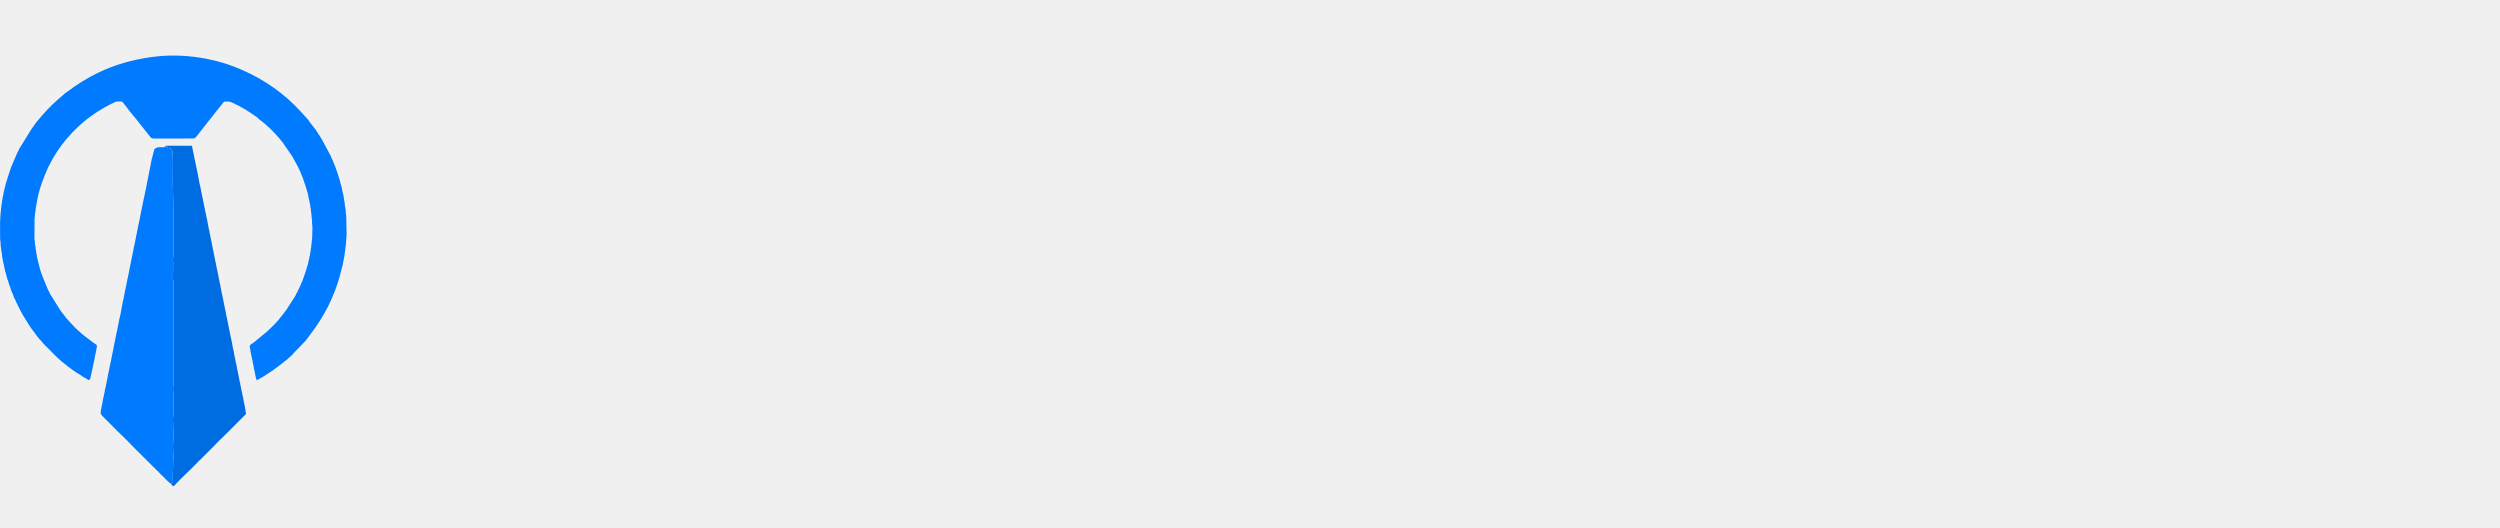
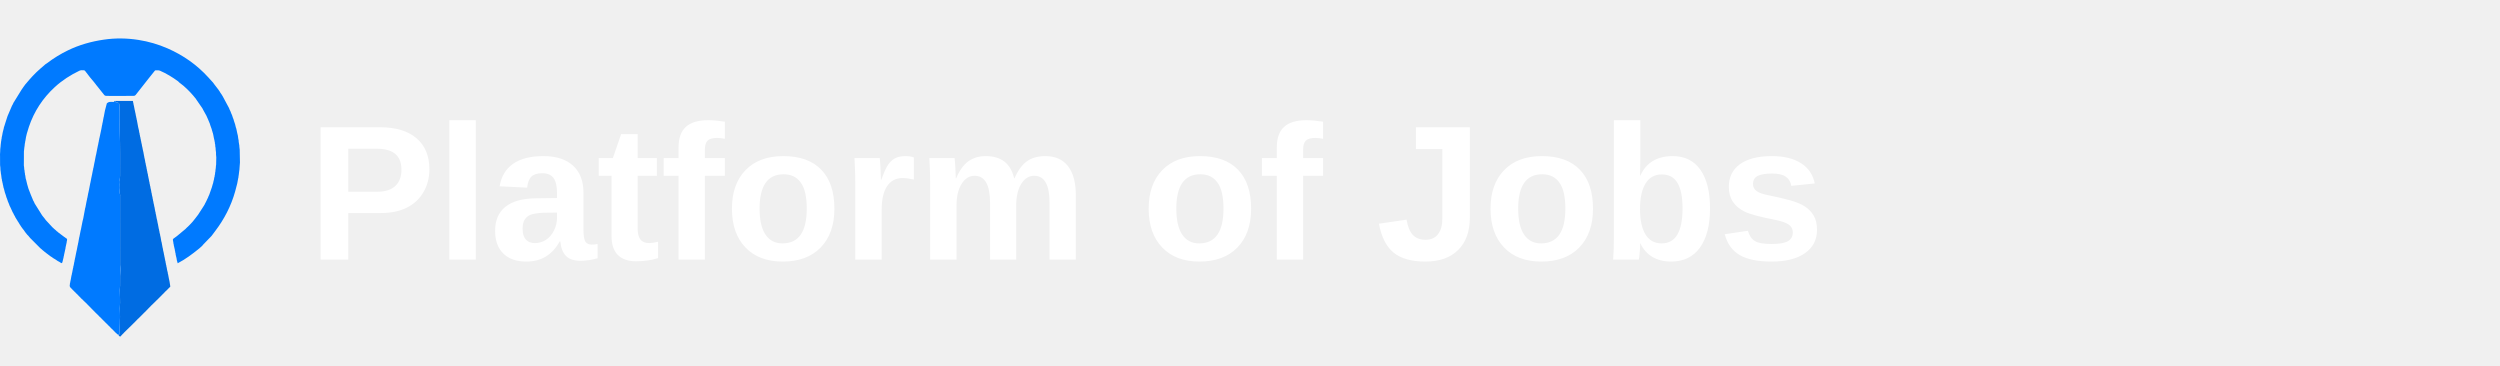
- <svg xmlns="http://www.w3.org/2000/svg" width="180" height="38" viewBox="0 0 180 38" fill="none">
-   <path d="M35.16 30V8.91H39.24V30H35.16ZM52.898 30V21.69C52.898 20.83 52.628 20.13 52.088 19.59C51.548 19.05 50.848 18.78 49.988 18.78C49.428 18.78 48.928 18.9 48.488 19.14C48.048 19.38 47.698 19.72 47.438 20.16C47.198 20.6 47.078 21.11 47.078 21.69L45.548 20.91C45.548 19.77 45.788 18.78 46.268 17.94C46.768 17.08 47.448 16.41 48.308 15.93C49.188 15.45 50.178 15.21 51.278 15.21C52.338 15.21 53.288 15.48 54.128 16.02C54.968 16.54 55.628 17.23 56.108 18.09C56.588 18.93 56.828 19.84 56.828 20.82V30H52.898ZM43.148 30V15.51H47.078V30H43.148ZM64.974 30.33C64.154 30.33 63.344 30.22 62.544 30C61.764 29.78 61.044 29.48 60.384 29.1C59.724 28.7 59.154 28.22 58.674 27.66L61.014 25.29C61.514 25.85 62.094 26.27 62.754 26.55C63.414 26.83 64.144 26.97 64.944 26.97C65.584 26.97 66.064 26.88 66.384 26.7C66.724 26.52 66.894 26.25 66.894 25.89C66.894 25.49 66.714 25.18 66.354 24.96C66.014 24.74 65.564 24.56 65.004 24.42C64.444 24.26 63.854 24.09 63.234 23.91C62.634 23.71 62.054 23.46 61.494 23.16C60.934 22.84 60.474 22.41 60.114 21.87C59.774 21.31 59.604 20.59 59.604 19.71C59.604 18.79 59.824 17.99 60.264 17.31C60.724 16.63 61.374 16.1 62.214 15.72C63.054 15.34 64.044 15.15 65.184 15.15C66.384 15.15 67.464 15.36 68.424 15.78C69.404 16.2 70.214 16.83 70.854 17.67L68.484 20.04C68.044 19.5 67.544 19.11 66.984 18.87C66.444 18.63 65.854 18.51 65.214 18.51C64.634 18.51 64.184 18.6 63.864 18.78C63.564 18.96 63.414 19.21 63.414 19.53C63.414 19.89 63.584 20.17 63.924 20.37C64.284 20.57 64.744 20.75 65.304 20.91C65.864 21.05 66.444 21.22 67.044 21.42C67.664 21.6 68.244 21.86 68.784 22.2C69.344 22.54 69.794 22.99 70.134 23.55C70.494 24.11 70.674 24.83 70.674 25.71C70.674 27.13 70.164 28.26 69.144 29.1C68.124 29.92 66.734 30.33 64.974 30.33ZM73.324 30V15.51H77.284V30H73.324ZM75.304 13.17C74.664 13.17 74.134 12.96 73.714 12.54C73.294 12.1 73.084 11.56 73.084 10.92C73.084 10.3 73.294 9.77 73.714 9.33C74.134 8.89 74.664 8.67 75.304 8.67C75.964 8.67 76.494 8.89 76.894 9.33C77.314 9.77 77.524 10.3 77.524 10.92C77.524 11.56 77.314 12.1 76.894 12.54C76.494 12.96 75.964 13.17 75.304 13.17ZM86.885 30.3C85.545 30.3 84.345 29.97 83.285 29.31C82.225 28.65 81.385 27.75 80.765 26.61C80.165 25.47 79.865 24.19 79.865 22.77C79.865 21.33 80.165 20.04 80.765 18.9C81.385 17.76 82.215 16.86 83.255 16.2C84.315 15.54 85.525 15.21 86.885 15.21C87.925 15.21 88.855 15.42 89.675 15.84C90.515 16.26 91.185 16.85 91.685 17.61C92.205 18.35 92.485 19.19 92.525 20.13V25.29C92.485 26.23 92.215 27.08 91.715 27.84C91.215 28.6 90.545 29.2 89.705 29.64C88.865 30.08 87.925 30.3 86.885 30.3ZM87.545 26.67C88.285 26.67 88.925 26.51 89.465 26.19C90.025 25.85 90.455 25.39 90.755 24.81C91.075 24.21 91.235 23.52 91.235 22.74C91.235 21.98 91.075 21.31 90.755 20.73C90.455 20.13 90.025 19.67 89.465 19.35C88.925 19.01 88.295 18.84 87.575 18.84C86.835 18.84 86.185 19.01 85.625 19.35C85.085 19.69 84.655 20.15 84.335 20.73C84.035 21.31 83.885 21.98 83.885 22.74C83.885 23.52 84.035 24.21 84.335 24.81C84.655 25.39 85.095 25.85 85.655 26.19C86.215 26.51 86.845 26.67 87.545 26.67ZM94.925 30H91.025V26.1L91.655 22.56L90.995 19.08V8.31H94.925V30ZM105.332 30.3C103.812 30.3 102.462 29.98 101.282 29.34C100.102 28.68 99.162 27.78 98.462 26.64C97.782 25.5 97.442 24.2 97.442 22.74C97.442 21.3 97.772 20.02 98.432 18.9C99.112 17.76 100.032 16.86 101.192 16.2C102.352 15.52 103.642 15.18 105.062 15.18C106.462 15.18 107.692 15.5 108.752 16.14C109.832 16.76 110.672 17.62 111.272 18.72C111.892 19.8 112.202 21.03 112.202 22.41C112.202 22.67 112.182 22.94 112.142 23.22C112.122 23.48 112.072 23.78 111.992 24.12L99.812 24.15V21.21L110.162 21.18L108.572 22.41C108.532 21.55 108.372 20.83 108.092 20.25C107.832 19.67 107.442 19.23 106.922 18.93C106.422 18.61 105.802 18.45 105.062 18.45C104.282 18.45 103.602 18.63 103.022 18.99C102.442 19.33 101.992 19.82 101.672 20.46C101.372 21.08 101.222 21.82 101.222 22.68C101.222 23.56 101.382 24.33 101.702 24.99C102.042 25.63 102.522 26.13 103.142 26.49C103.762 26.83 104.482 27 105.302 27C106.042 27 106.712 26.88 107.312 26.64C107.912 26.38 108.432 26 108.872 25.5L111.182 27.81C110.482 28.63 109.622 29.25 108.602 29.67C107.602 30.09 106.512 30.3 105.332 30.3ZM114.633 30V15.51H118.563V30H114.633ZM118.563 21.99L117.033 20.97C117.213 19.19 117.733 17.79 118.593 16.77C119.453 15.73 120.693 15.21 122.313 15.21C123.013 15.21 123.643 15.33 124.203 15.57C124.763 15.79 125.273 16.16 125.733 16.68L123.273 19.5C123.053 19.26 122.783 19.08 122.463 18.96C122.163 18.84 121.813 18.78 121.413 18.78C120.573 18.78 119.883 19.05 119.343 19.59C118.823 20.11 118.563 20.91 118.563 21.99ZM125.84 36.24C125.02 36.24 124.31 36.1 123.71 35.82C123.11 35.54 122.58 35.14 122.12 34.62L123.5 33.24C123.8 33.6 124.14 33.86 124.52 34.02C124.88 34.18 125.29 34.26 125.75 34.26C126.43 34.26 127.01 34.06 127.49 33.66C127.97 33.26 128.21 32.63 128.21 31.77V15.9H130.31V31.74C130.31 32.72 130.1 33.54 129.68 34.2C129.28 34.88 128.74 35.39 128.06 35.73C127.38 36.07 126.64 36.24 125.84 36.24ZM129.26 12.84C128.86 12.84 128.52 12.7 128.24 12.42C127.96 12.12 127.82 11.77 127.82 11.37C127.82 10.95 127.96 10.6 128.24 10.32C128.52 10.04 128.86 9.9 129.26 9.9C129.7 9.9 130.05 10.04 130.31 10.32C130.59 10.6 130.73 10.95 130.73 11.37C130.73 11.77 130.59 12.12 130.31 12.42C130.05 12.7 129.7 12.84 129.26 12.84ZM140.954 30.3C139.594 30.3 138.354 29.97 137.234 29.31C136.134 28.65 135.254 27.76 134.594 26.64C133.954 25.52 133.634 24.27 133.634 22.89C133.634 21.53 133.954 20.3 134.594 19.2C135.254 18.1 136.134 17.23 137.234 16.59C138.354 15.93 139.594 15.6 140.954 15.6C142.334 15.6 143.574 15.92 144.674 16.56C145.774 17.2 146.644 18.08 147.284 19.2C147.944 20.3 148.274 21.53 148.274 22.89C148.274 24.29 147.944 25.55 147.284 26.67C146.644 27.77 145.774 28.65 144.674 29.31C143.574 29.97 142.334 30.3 140.954 30.3ZM140.954 28.26C141.954 28.26 142.834 28.03 143.594 27.57C144.374 27.11 144.984 26.47 145.424 25.65C145.884 24.83 146.114 23.91 146.114 22.89C146.114 21.87 145.884 20.97 145.424 20.19C144.984 19.39 144.374 18.76 143.594 18.3C142.834 17.84 141.954 17.61 140.954 17.61C139.974 17.61 139.094 17.84 138.314 18.3C137.534 18.76 136.924 19.39 136.484 20.19C136.044 20.97 135.824 21.87 135.824 22.89C135.824 23.93 136.044 24.86 136.484 25.68C136.924 26.48 137.534 27.11 138.314 27.57C139.094 28.03 139.974 28.26 140.954 28.26ZM158.904 30.3C157.824 30.3 156.854 30.08 155.994 29.64C155.134 29.2 154.424 28.6 153.864 27.84C153.324 27.06 152.994 26.16 152.874 25.14V20.73C152.994 19.69 153.334 18.79 153.894 18.03C154.454 17.25 155.164 16.65 156.024 16.23C156.904 15.81 157.864 15.6 158.904 15.6C160.204 15.6 161.374 15.93 162.414 16.59C163.454 17.23 164.274 18.11 164.874 19.23C165.494 20.33 165.804 21.58 165.804 22.98C165.804 24.36 165.504 25.6 164.904 26.7C164.304 27.8 163.474 28.68 162.414 29.34C161.374 29.98 160.204 30.3 158.904 30.3ZM151.614 30V8.76H153.714V19.35L153.294 22.74L153.714 26.22V30H151.614ZM158.544 28.29C159.544 28.29 160.424 28.07 161.184 27.63C161.944 27.17 162.534 26.54 162.954 25.74C163.394 24.92 163.614 23.99 163.614 22.95C163.614 21.89 163.394 20.96 162.954 20.16C162.534 19.36 161.944 18.73 161.184 18.27C160.424 17.81 159.554 17.58 158.574 17.58C157.594 17.58 156.724 17.81 155.964 18.27C155.224 18.73 154.644 19.36 154.224 20.16C153.804 20.96 153.594 21.89 153.594 22.95C153.594 23.99 153.804 24.92 154.224 25.74C154.644 26.54 155.224 27.17 155.964 27.63C156.704 28.07 157.564 28.29 158.544 28.29ZM173.483 30.3C172.723 30.3 171.993 30.2 171.293 30C170.593 29.78 169.953 29.48 169.373 29.1C168.813 28.72 168.323 28.27 167.903 27.75L169.253 26.37C169.813 27.05 170.443 27.56 171.143 27.9C171.863 28.22 172.663 28.38 173.543 28.38C174.483 28.38 175.213 28.2 175.733 27.84C176.273 27.48 176.543 26.98 176.543 26.34C176.543 25.74 176.353 25.27 175.973 24.93C175.593 24.59 175.103 24.32 174.503 24.12C173.923 23.92 173.303 23.73 172.643 23.55C171.983 23.35 171.353 23.11 170.753 22.83C170.153 22.53 169.663 22.12 169.283 21.6C168.923 21.08 168.743 20.4 168.743 19.56C168.743 18.76 168.933 18.07 169.313 17.49C169.713 16.89 170.273 16.43 170.993 16.11C171.733 15.77 172.603 15.6 173.603 15.6C174.663 15.6 175.623 15.79 176.483 16.17C177.343 16.55 178.033 17.11 178.553 17.85L177.203 19.2C176.783 18.66 176.253 18.25 175.613 17.97C174.993 17.67 174.293 17.52 173.513 17.52C172.613 17.52 171.923 17.7 171.443 18.06C170.983 18.4 170.753 18.85 170.753 19.41C170.753 19.95 170.943 20.38 171.323 20.7C171.703 21 172.183 21.25 172.763 21.45C173.363 21.63 173.993 21.82 174.653 22.02C175.313 22.2 175.943 22.45 176.543 22.77C177.143 23.07 177.623 23.49 177.983 24.03C178.363 24.55 178.553 25.26 178.553 26.16C178.553 27.42 178.093 28.43 177.173 29.19C176.273 29.93 175.043 30.3 173.483 30.3Z" fill="#F0F0F0" />
+ <svg xmlns="http://www.w3.org/2000/svg" width="260" height="38" viewBox="0 0 260 38" fill="none">
  <path d="M10.031 8.871C9.993 8.818 9.955 8.765 9.907 8.696C9.892 8.672 9.885 8.668 9.875 8.67C9.857 8.642 9.838 8.615 9.805 8.57C9.638 8.371 9.487 8.19 9.335 8.01C9.335 8.01 9.323 8.01 9.327 7.997C9.175 7.786 9.022 7.588 8.864 7.394C8.833 7.356 8.784 7.311 8.741 7.31C8.579 7.305 8.415 7.281 8.256 7.357C7.323 7.804 6.462 8.357 5.698 9.059C4.45 10.206 3.548 11.579 3.007 13.187C2.848 13.661 2.704 14.14 2.641 14.639C2.636 14.657 2.631 14.674 2.621 14.716C2.612 14.772 2.609 14.805 2.607 14.838C2.6 14.867 2.593 14.896 2.579 14.954C2.567 15.052 2.562 15.123 2.557 15.194C2.553 15.211 2.55 15.229 2.54 15.273C2.519 15.449 2.504 15.599 2.488 15.748C2.486 16.225 2.483 16.702 2.481 17.21C2.491 17.298 2.5 17.355 2.51 17.411C2.513 17.467 2.516 17.523 2.522 17.606C2.533 17.665 2.542 17.696 2.551 17.728C2.555 17.784 2.559 17.84 2.566 17.921C2.576 17.966 2.583 17.985 2.59 18.005C2.592 18.048 2.595 18.091 2.6 18.159C2.611 18.204 2.619 18.224 2.627 18.244C2.64 18.339 2.654 18.435 2.671 18.558C2.687 18.616 2.698 18.647 2.71 18.678C2.79 18.989 2.849 19.308 2.955 19.61C3.1 20.025 3.28 20.428 3.455 20.86C3.487 20.919 3.509 20.955 3.532 20.991C3.549 21.034 3.566 21.076 3.591 21.136C3.601 21.164 3.608 21.169 3.618 21.17C3.618 21.17 3.617 21.173 3.619 21.186C3.646 21.234 3.669 21.268 3.693 21.302C3.92 21.665 4.147 22.027 4.383 22.404C4.393 22.419 4.4 22.427 4.4 22.427L4.411 22.426C4.411 22.426 4.412 22.436 4.42 22.45C4.499 22.552 4.571 22.641 4.643 22.729C4.676 22.775 4.71 22.822 4.757 22.887C4.994 23.146 5.213 23.392 5.442 23.627C5.564 23.753 5.705 23.862 5.838 23.978C5.847 23.991 5.857 24.003 5.882 24.03C5.929 24.066 5.961 24.087 5.993 24.107C6.002 24.118 6.01 24.128 6.035 24.153C6.243 24.313 6.436 24.457 6.629 24.602C6.694 24.648 6.758 24.695 6.841 24.755C6.888 24.786 6.916 24.803 6.944 24.82C7.019 24.916 6.955 25.012 6.94 25.131C6.933 25.175 6.932 25.196 6.931 25.217C6.897 25.378 6.862 25.539 6.821 25.724C6.815 25.77 6.814 25.79 6.814 25.811C6.765 26.038 6.716 26.264 6.66 26.515C6.652 26.561 6.649 26.582 6.647 26.603C6.641 26.621 6.636 26.638 6.624 26.677C6.616 26.72 6.614 26.741 6.612 26.762C6.59 26.856 6.568 26.951 6.538 27.073C6.514 27.168 6.507 27.238 6.481 27.3C6.468 27.331 6.421 27.348 6.389 27.372C6.32 27.327 6.25 27.283 6.159 27.226C6.092 27.19 6.045 27.167 5.999 27.143C5.935 27.099 5.87 27.054 5.786 26.996C5.685 26.934 5.602 26.886 5.52 26.838C5.489 26.813 5.458 26.789 5.409 26.751C5.355 26.717 5.319 26.697 5.283 26.677C5.199 26.615 5.116 26.552 5.013 26.474C4.918 26.402 4.841 26.345 4.765 26.288C4.751 26.274 4.736 26.259 4.706 26.231C4.663 26.201 4.635 26.183 4.608 26.166C4.583 26.143 4.558 26.119 4.521 26.085C4.503 26.065 4.496 26.063 4.487 26.067C4.487 26.067 4.479 26.054 4.474 26.047C4.469 26.041 4.459 26.042 4.459 26.042C4.391 25.982 4.323 25.922 4.243 25.849C4.231 25.838 4.217 25.837 4.217 25.837C3.869 25.488 3.521 25.139 3.164 24.779C3.156 24.769 3.146 24.768 3.146 24.768C3.088 24.697 3.03 24.625 2.957 24.534C2.906 24.481 2.871 24.447 2.835 24.412C2.835 24.412 2.83 24.424 2.83 24.406C2.779 24.33 2.727 24.273 2.675 24.216C2.675 24.216 2.671 24.225 2.671 24.209C2.644 24.162 2.617 24.131 2.59 24.1C2.558 24.053 2.526 24.005 2.481 23.939C2.43 23.875 2.392 23.83 2.353 23.785C2.353 23.785 2.351 23.79 2.351 23.775C2.302 23.699 2.253 23.639 2.205 23.579C2.205 23.579 2.197 23.577 2.199 23.565C2.156 23.491 2.112 23.429 2.068 23.367C2.013 23.275 1.957 23.182 1.889 23.07C1.862 23.034 1.848 23.017 1.834 22.999C1.834 22.999 1.834 22.998 1.832 22.984C1.751 22.848 1.673 22.725 1.596 22.602C1.588 22.58 1.579 22.559 1.561 22.517C1.515 22.436 1.479 22.375 1.442 22.314C1.436 22.295 1.43 22.276 1.417 22.243C1.411 22.228 1.397 22.22 1.397 22.22C1.392 22.206 1.388 22.192 1.373 22.159C1.348 22.12 1.335 22.101 1.321 22.082C1.246 21.919 1.171 21.757 1.087 21.57C1.054 21.501 1.03 21.456 1.006 21.412C0.985 21.352 0.964 21.293 0.933 21.209C0.885 21.098 0.848 21.01 0.81 20.923C0.81 20.923 0.811 20.909 0.807 20.891C0.79 20.844 0.776 20.815 0.762 20.786C0.762 20.778 0.761 20.77 0.756 20.738C0.726 20.657 0.702 20.6 0.677 20.543C0.638 20.42 0.6 20.296 0.556 20.149C0.541 20.106 0.531 20.087 0.521 20.068C0.489 19.944 0.458 19.819 0.419 19.668C0.397 19.599 0.382 19.555 0.367 19.512C0.35 19.426 0.333 19.339 0.312 19.231C0.302 19.193 0.295 19.177 0.288 19.162C0.285 19.13 0.282 19.098 0.275 19.041C0.262 18.997 0.254 18.978 0.245 18.958C0.243 18.94 0.242 18.922 0.238 18.88C0.225 18.838 0.217 18.818 0.208 18.799C0.204 18.756 0.2 18.712 0.193 18.645C0.181 18.601 0.173 18.582 0.166 18.562C0.154 18.466 0.143 18.371 0.129 18.244C0.119 18.184 0.111 18.154 0.108 18.115C0.105 18.085 0.097 18.066 0.092 18.03C0.088 17.972 0.081 17.93 0.077 17.873C0.07 17.802 0.059 17.746 0.049 17.69C0.045 17.608 0.041 17.526 0.036 17.413C0.026 17.314 0.017 17.244 0.008 17.175C0.007 16.884 0.006 16.592 0.005 16.266C0.004 16.176 0.002 16.12 0 16.064C0.005 15.97 0.01 15.876 0.02 15.752C0.025 15.651 0.026 15.581 0.027 15.51C0.036 15.429 0.045 15.348 0.059 15.239C0.065 15.168 0.065 15.124 0.072 15.065C0.083 14.991 0.086 14.934 0.096 14.867C0.101 14.839 0.1 14.818 0.106 14.784C0.116 14.74 0.118 14.709 0.119 14.678C0.124 14.659 0.128 14.641 0.136 14.606C0.139 14.59 0.142 14.579 0.142 14.579L0.132 14.575C0.145 14.515 0.157 14.456 0.174 14.37C0.179 14.323 0.179 14.302 0.178 14.282C0.193 14.215 0.208 14.149 0.231 14.052C0.251 13.953 0.261 13.883 0.272 13.812C0.272 13.812 0.274 13.802 0.28 13.791C0.291 13.75 0.296 13.719 0.301 13.688C0.323 13.605 0.345 13.523 0.373 13.418C0.382 13.373 0.384 13.352 0.394 13.319C0.405 13.279 0.409 13.251 0.413 13.224C0.425 13.19 0.437 13.156 0.458 13.097C0.495 12.978 0.523 12.884 0.553 12.79C0.631 12.548 0.71 12.306 0.789 12.063C0.807 12.02 0.826 11.977 0.855 11.911C0.992 11.591 1.119 11.294 1.246 10.997C1.271 10.952 1.296 10.908 1.333 10.843C1.365 10.775 1.384 10.728 1.403 10.681C1.403 10.681 1.402 10.677 1.413 10.672C1.693 10.225 1.957 9.78 2.233 9.343C2.365 9.133 2.52 8.938 2.665 8.736C2.665 8.736 2.666 8.736 2.678 8.729C3.146 8.162 3.63 7.627 4.179 7.154C4.362 6.995 4.545 6.837 4.728 6.679C4.728 6.679 4.726 6.677 4.74 6.675C4.802 6.638 4.85 6.603 4.898 6.567C5.571 6.055 6.29 5.615 7.051 5.244C8.241 4.663 9.498 4.312 10.806 4.122C12.01 3.946 13.213 3.964 14.411 4.153C15.457 4.318 16.468 4.612 17.44 5.038C19.056 5.747 20.472 6.737 21.662 8.045C21.825 8.225 21.989 8.405 22.153 8.585C22.197 8.646 22.241 8.706 22.299 8.786C22.459 8.994 22.604 9.183 22.75 9.371C22.75 9.371 22.751 9.37 22.753 9.383C22.791 9.445 22.828 9.494 22.864 9.543C22.872 9.561 22.881 9.58 22.901 9.617C22.963 9.706 23.014 9.778 23.064 9.85C23.064 9.85 23.066 9.845 23.066 9.86C23.098 9.921 23.13 9.968 23.162 10.015C23.186 10.06 23.209 10.106 23.246 10.173C23.445 10.541 23.63 10.887 23.816 11.234C23.839 11.292 23.862 11.351 23.895 11.432C23.927 11.5 23.951 11.545 23.975 11.59C23.991 11.637 24.008 11.685 24.035 11.758C24.075 11.85 24.105 11.917 24.135 11.985C24.158 12.057 24.181 12.128 24.212 12.224C24.244 12.307 24.268 12.365 24.291 12.422C24.303 12.466 24.315 12.511 24.333 12.582C24.378 12.718 24.416 12.827 24.453 12.936C24.476 13.033 24.5 13.13 24.529 13.252C24.548 13.309 24.561 13.34 24.573 13.371C24.608 13.534 24.642 13.697 24.683 13.888C24.703 13.972 24.718 14.028 24.732 14.084C24.75 14.206 24.767 14.328 24.788 14.475C24.799 14.519 24.806 14.539 24.813 14.559C24.817 14.615 24.82 14.671 24.826 14.757C24.85 14.909 24.871 15.031 24.892 15.153C24.891 15.171 24.891 15.189 24.892 15.237C24.907 15.374 24.919 15.481 24.932 15.589C24.933 15.644 24.933 15.7 24.934 15.789C24.942 16.181 24.948 16.539 24.955 16.897C24.946 17.03 24.936 17.164 24.922 17.329C24.911 17.457 24.906 17.553 24.9 17.65C24.896 17.68 24.891 17.709 24.881 17.767C24.861 17.918 24.847 18.042 24.833 18.166C24.825 18.22 24.816 18.275 24.803 18.355C24.797 18.401 24.797 18.422 24.797 18.442C24.788 18.484 24.779 18.526 24.762 18.597C24.728 18.776 24.7 18.927 24.673 19.077C24.666 19.106 24.658 19.135 24.643 19.191C24.576 19.448 24.521 19.678 24.457 19.906C24.033 21.422 23.323 22.794 22.371 24.044C22.24 24.216 22.111 24.39 21.982 24.563C21.982 24.563 21.983 24.566 21.969 24.57C21.68 24.863 21.405 25.15 21.131 25.439C21.095 25.476 21.066 25.519 21.034 25.559C21.034 25.559 21.043 25.565 21.026 25.565C20.913 25.658 20.817 25.75 20.721 25.842C20.721 25.842 20.728 25.847 20.713 25.847C20.008 26.42 19.294 26.957 18.481 27.38C18.447 27.263 18.421 27.17 18.394 27.077C18.382 27.008 18.371 26.938 18.355 26.839C18.324 26.701 18.297 26.593 18.27 26.485C18.269 26.454 18.267 26.424 18.262 26.369C18.249 26.325 18.241 26.306 18.232 26.286C18.23 26.256 18.227 26.225 18.221 26.171C18.209 26.127 18.201 26.108 18.192 26.088C18.192 26.07 18.192 26.052 18.189 26.006C18.148 25.817 18.11 25.656 18.072 25.495C18.068 25.461 18.065 25.428 18.057 25.374C18.051 25.345 18.046 25.338 18.037 25.335C18.036 25.317 18.036 25.299 18.033 25.253C18.019 25.161 18.015 25.094 17.994 25.033C17.957 24.923 17.983 24.848 18.083 24.785C18.193 24.716 18.299 24.638 18.4 24.555C18.643 24.358 18.881 24.155 19.121 23.954C19.121 23.954 19.137 23.948 19.15 23.94C19.172 23.927 19.176 23.919 19.175 23.908C19.201 23.889 19.227 23.869 19.271 23.835C19.349 23.758 19.408 23.696 19.468 23.634C19.481 23.632 19.491 23.626 19.514 23.6C19.698 23.412 19.875 23.245 20.032 23.06C20.222 22.837 20.395 22.598 20.575 22.366C20.575 22.366 20.573 22.363 20.585 22.359C20.797 22.039 20.997 21.724 21.196 21.41C21.196 21.41 21.204 21.405 21.208 21.401C21.212 21.397 21.21 21.385 21.21 21.385C21.228 21.356 21.245 21.328 21.278 21.275C21.316 21.199 21.339 21.148 21.363 21.096C21.363 21.096 21.372 21.087 21.382 21.072C21.436 20.963 21.479 20.869 21.529 20.771C21.543 20.758 21.545 20.748 21.54 20.738C21.561 20.695 21.583 20.653 21.616 20.59C21.63 20.556 21.634 20.542 21.644 20.525C21.657 20.515 21.656 20.508 21.648 20.501C21.685 20.419 21.722 20.337 21.77 20.23C21.852 20.001 21.923 19.796 21.994 19.591C21.999 19.578 22.004 19.565 22.018 19.531C22.064 19.378 22.1 19.246 22.137 19.114C22.144 19.097 22.15 19.08 22.165 19.039C22.187 18.942 22.201 18.869 22.215 18.797C22.221 18.78 22.227 18.762 22.24 18.72C22.262 18.61 22.277 18.525 22.291 18.44C22.298 18.423 22.304 18.406 22.318 18.365C22.326 18.308 22.328 18.275 22.329 18.243C22.336 18.213 22.344 18.183 22.358 18.126C22.369 18.042 22.373 17.984 22.378 17.926C22.382 17.908 22.387 17.89 22.398 17.847C22.408 17.764 22.411 17.706 22.414 17.648C22.421 17.606 22.427 17.564 22.44 17.493C22.45 17.394 22.453 17.323 22.457 17.253C22.462 17.222 22.467 17.192 22.477 17.134C22.487 16.863 22.494 16.62 22.494 16.377C22.494 16.274 22.477 16.17 22.467 16.067C22.467 16.011 22.467 15.956 22.466 15.867C22.453 15.741 22.441 15.646 22.428 15.552C22.427 15.509 22.426 15.466 22.422 15.394C22.411 15.322 22.401 15.278 22.391 15.234C22.388 15.178 22.385 15.123 22.38 15.04C22.369 14.981 22.359 14.949 22.349 14.918C22.348 14.886 22.346 14.853 22.343 14.795C22.331 14.741 22.322 14.713 22.313 14.685C22.312 14.672 22.312 14.659 22.307 14.622C22.283 14.518 22.264 14.439 22.245 14.359C22.221 14.233 22.196 14.107 22.169 13.964C22.165 13.947 22.154 13.938 22.154 13.938C22.152 13.917 22.15 13.897 22.144 13.851C22.13 13.807 22.119 13.789 22.109 13.77C22.106 13.748 22.102 13.727 22.094 13.688C22.089 13.661 22.084 13.657 22.075 13.656C22.055 13.582 22.035 13.509 22.008 13.408C21.961 13.271 21.921 13.162 21.88 13.054C21.863 12.993 21.845 12.933 21.818 12.85C21.788 12.781 21.768 12.735 21.749 12.689C21.749 12.689 21.747 12.672 21.738 12.652C21.716 12.607 21.702 12.583 21.688 12.558C21.688 12.558 21.691 12.547 21.687 12.528C21.61 12.348 21.544 12.184 21.463 12.027C21.359 11.824 21.242 11.627 21.131 11.428C21.108 11.382 21.084 11.336 21.049 11.268C20.83 10.948 20.623 10.651 20.417 10.354C20.417 10.341 20.413 10.331 20.393 10.306C19.996 9.796 19.568 9.344 19.096 8.934C18.949 8.806 18.789 8.692 18.635 8.572C18.635 8.572 18.631 8.576 18.628 8.563C18.59 8.518 18.559 8.484 18.522 8.457C17.928 8.025 17.305 7.642 16.63 7.35C16.495 7.292 16.321 7.318 16.165 7.314C16.136 7.314 16.101 7.356 16.078 7.385C15.874 7.637 15.671 7.888 15.471 8.142C15.021 8.711 14.573 9.281 14.126 9.852C14.06 9.936 13.991 9.973 13.875 9.969C13.599 9.96 13.322 9.975 13.029 9.975C12.93 9.973 12.849 9.977 12.753 9.976C12.709 9.974 12.679 9.977 12.632 9.975C12.401 9.973 12.188 9.976 11.957 9.975C11.649 9.971 11.359 9.969 11.069 9.973C10.968 9.975 10.891 9.946 10.83 9.865C10.747 9.754 10.657 9.648 10.571 9.541C10.398 9.325 10.225 9.11 10.052 8.889C10.047 8.873 10.04 8.87 10.031 8.871Z" fill="#007AFF" />
  <path d="M16.812 25.215C16.841 25.377 16.871 25.538 16.904 25.727C16.917 25.785 16.926 25.816 16.935 25.847C16.95 25.931 16.964 26.014 16.982 26.122C16.994 26.166 17.003 26.185 17.011 26.205C17.018 26.253 17.025 26.302 17.035 26.366C17.039 26.382 17.049 26.391 17.049 26.391C17.052 26.424 17.056 26.458 17.063 26.517C17.074 26.562 17.082 26.581 17.09 26.601C17.093 26.632 17.096 26.663 17.103 26.717C17.114 26.76 17.122 26.779 17.13 26.799C17.137 26.847 17.143 26.895 17.153 26.96C17.156 26.977 17.168 26.987 17.168 26.987C17.169 27.009 17.171 27.03 17.177 27.078C17.19 27.135 17.201 27.165 17.211 27.195C17.217 27.243 17.223 27.291 17.232 27.356C17.235 27.373 17.247 27.383 17.247 27.383C17.248 27.403 17.249 27.424 17.254 27.471C17.268 27.529 17.279 27.56 17.29 27.591C17.296 27.64 17.303 27.688 17.313 27.752C17.317 27.768 17.326 27.777 17.326 27.777C17.345 27.877 17.363 27.977 17.386 28.105C17.409 28.204 17.428 28.274 17.446 28.344C17.449 28.375 17.452 28.405 17.458 28.46C17.469 28.503 17.477 28.523 17.485 28.543C17.508 28.666 17.53 28.788 17.558 28.941C17.584 29.067 17.606 29.164 17.628 29.261C17.655 29.425 17.682 29.589 17.709 29.773C17.709 29.794 17.713 29.802 17.713 29.802C17.706 29.809 17.7 29.817 17.675 29.843C17.624 29.896 17.591 29.932 17.558 29.968C17.558 29.968 17.561 29.97 17.548 29.973C17.436 30.079 17.338 30.182 17.24 30.285C17.226 30.285 17.216 30.291 17.193 30.315C17.146 30.366 17.114 30.404 17.082 30.442C17.082 30.442 17.085 30.445 17.072 30.448C17.014 30.5 16.969 30.551 16.924 30.601C16.924 30.601 16.927 30.603 16.914 30.607C16.696 30.818 16.493 31.027 16.289 31.235C16.275 31.237 16.265 31.243 16.243 31.268C16.196 31.319 16.164 31.356 16.131 31.393C16.131 31.393 16.135 31.396 16.121 31.399C15.991 31.517 15.873 31.63 15.759 31.747C15.525 31.985 15.294 32.224 15.061 32.462C15.061 32.462 15.065 32.465 15.051 32.467C14.819 32.691 14.601 32.913 14.383 33.135C14.37 33.136 14.361 33.142 14.339 33.166C14.238 33.269 14.153 33.359 14.068 33.45C14.068 33.45 14.073 33.453 14.059 33.454C13.999 33.506 13.954 33.557 13.909 33.608C13.909 33.608 13.915 33.612 13.9 33.613C13.839 33.665 13.792 33.716 13.746 33.768C13.474 34.033 13.202 34.298 12.913 34.58C12.874 34.624 12.852 34.651 12.83 34.678C12.819 34.678 12.811 34.683 12.791 34.705C12.691 34.811 12.606 34.904 12.521 34.997C12.505 35 12.489 35.003 12.454 34.995C12.376 34.924 12.317 34.863 12.273 34.802C12.41 34.811 12.451 34.751 12.452 34.636C12.454 34.434 12.425 34.234 12.446 34.031C12.471 33.792 12.461 33.55 12.469 33.309C12.472 33.194 12.482 33.079 12.484 32.965C12.485 32.843 12.48 32.721 12.476 32.599C12.47 32.426 12.455 32.252 12.458 32.078C12.461 31.882 12.484 31.686 12.489 31.489C12.493 31.325 12.487 31.16 12.482 30.995C12.474 30.728 12.457 30.462 12.456 30.195C12.455 30.038 12.486 29.882 12.489 29.725C12.494 29.375 12.486 29.026 12.492 28.676C12.496 28.473 12.517 28.27 12.528 28.067C12.531 28.002 12.528 27.935 12.522 27.87C12.514 27.766 12.492 27.662 12.492 27.558C12.49 25.176 12.49 22.794 12.49 20.412C12.49 20.346 12.506 20.274 12.485 20.215C12.382 19.918 12.507 19.618 12.464 19.318C12.439 19.139 12.509 18.949 12.454 18.764C12.444 18.728 12.454 18.685 12.457 18.646C12.467 18.528 12.49 18.411 12.489 18.294C12.478 16.755 12.517 15.216 12.454 13.677C12.416 12.756 12.496 11.832 12.412 10.911C12.396 10.735 12.391 10.718 12.216 10.672C12.172 10.66 12.128 10.644 12.083 10.638C12.001 10.625 11.974 10.574 11.993 10.494C12.593 10.489 13.174 10.489 13.759 10.495C13.775 10.5 13.787 10.499 13.806 10.501C13.812 10.503 13.826 10.503 13.826 10.503C13.836 10.565 13.846 10.627 13.86 10.712C13.87 10.755 13.877 10.774 13.884 10.794C13.888 10.825 13.891 10.856 13.898 10.91C13.909 10.953 13.916 10.973 13.924 10.992C13.953 11.141 13.982 11.29 14.015 11.464C14.026 11.508 14.034 11.527 14.041 11.547C14.045 11.578 14.048 11.609 14.055 11.663C14.067 11.706 14.075 11.725 14.082 11.745C14.099 11.841 14.116 11.938 14.137 12.058C14.148 12.102 14.155 12.121 14.163 12.14C14.164 12.159 14.166 12.178 14.171 12.219C14.182 12.261 14.19 12.281 14.197 12.3C14.198 12.318 14.199 12.336 14.202 12.38C14.215 12.436 14.226 12.467 14.236 12.499C14.28 12.739 14.325 12.98 14.373 13.246C14.385 13.29 14.392 13.31 14.399 13.329C14.4 13.348 14.402 13.366 14.406 13.408C14.418 13.45 14.427 13.469 14.436 13.489C14.452 13.585 14.469 13.681 14.489 13.802C14.501 13.845 14.508 13.865 14.516 13.884C14.518 13.915 14.521 13.946 14.527 14C14.538 14.044 14.546 14.063 14.554 14.083C14.555 14.101 14.556 14.119 14.56 14.162C14.574 14.218 14.585 14.249 14.596 14.28C14.603 14.329 14.61 14.378 14.621 14.441C14.626 14.455 14.633 14.464 14.633 14.464C14.637 14.498 14.641 14.533 14.65 14.593C14.661 14.637 14.669 14.657 14.676 14.676C14.679 14.707 14.683 14.738 14.69 14.793C14.701 14.835 14.709 14.855 14.717 14.874C14.718 14.893 14.72 14.911 14.725 14.953C14.736 14.995 14.743 15.014 14.751 15.034C14.756 15.077 14.761 15.121 14.77 15.188C14.781 15.231 14.789 15.251 14.797 15.27C14.815 15.368 14.834 15.466 14.858 15.592C14.88 15.689 14.897 15.757 14.914 15.825C14.933 15.94 14.953 16.055 14.977 16.185C14.98 16.2 14.989 16.209 14.989 16.209C14.993 16.242 14.997 16.277 15.005 16.34C15.03 16.452 15.05 16.535 15.07 16.618C15.086 16.714 15.103 16.811 15.123 16.931C15.135 16.975 15.143 16.994 15.151 17.014C15.154 17.045 15.157 17.076 15.165 17.134C15.19 17.244 15.211 17.327 15.231 17.409C15.234 17.44 15.237 17.471 15.244 17.526C15.255 17.569 15.262 17.588 15.27 17.608C15.273 17.639 15.276 17.67 15.284 17.724C15.295 17.767 15.303 17.786 15.31 17.806C15.314 17.836 15.317 17.867 15.325 17.924C15.348 18.022 15.366 18.093 15.385 18.164C15.387 18.194 15.39 18.224 15.396 18.28C15.409 18.337 15.42 18.369 15.43 18.4C15.433 18.431 15.437 18.462 15.444 18.516C15.455 18.559 15.462 18.578 15.469 18.598C15.481 18.668 15.493 18.738 15.508 18.835C15.522 18.893 15.533 18.925 15.543 18.956C15.548 18.999 15.553 19.043 15.562 19.11C15.574 19.153 15.581 19.173 15.588 19.192C15.593 19.226 15.597 19.261 15.605 19.314C15.609 19.341 15.613 19.346 15.622 19.347C15.634 19.418 15.647 19.489 15.663 19.589C15.679 19.661 15.692 19.704 15.704 19.747C15.721 19.844 15.737 19.94 15.757 20.061C15.769 20.104 15.776 20.124 15.784 20.144C15.787 20.174 15.79 20.205 15.797 20.263C15.822 20.374 15.842 20.457 15.863 20.54C15.869 20.587 15.876 20.635 15.885 20.701C15.889 20.718 15.9 20.729 15.9 20.729C15.907 20.779 15.914 20.829 15.924 20.898C15.928 20.916 15.939 20.928 15.939 20.928C15.949 20.988 15.96 21.048 15.974 21.136C15.994 21.22 16.009 21.276 16.023 21.331C16.026 21.362 16.03 21.393 16.037 21.448C16.049 21.491 16.056 21.51 16.064 21.529C16.089 21.665 16.114 21.801 16.142 21.964C16.156 22.023 16.167 22.054 16.177 22.085C16.182 22.129 16.186 22.172 16.195 22.239C16.207 22.283 16.214 22.302 16.222 22.322C16.247 22.457 16.272 22.593 16.301 22.756C16.315 22.815 16.326 22.847 16.337 22.878C16.357 22.993 16.378 23.107 16.402 23.237C16.406 23.251 16.415 23.26 16.415 23.26C16.446 23.427 16.477 23.593 16.511 23.784C16.523 23.828 16.53 23.848 16.538 23.867C16.541 23.898 16.545 23.929 16.553 23.983C16.564 24.026 16.571 24.045 16.578 24.065C16.581 24.096 16.584 24.127 16.592 24.184C16.615 24.282 16.634 24.352 16.654 24.422C16.657 24.453 16.66 24.483 16.666 24.538C16.677 24.581 16.686 24.601 16.694 24.62C16.72 24.769 16.746 24.918 16.776 25.094C16.79 25.152 16.801 25.184 16.812 25.215Z" fill="#006CE2" />
  <path d="M11.976 10.499C11.974 10.575 12.001 10.625 12.084 10.638C12.129 10.645 12.172 10.66 12.217 10.672C12.391 10.718 12.397 10.735 12.413 10.911C12.496 11.832 12.416 12.756 12.454 13.677C12.517 15.216 12.478 16.755 12.489 18.294C12.49 18.411 12.468 18.528 12.457 18.646C12.454 18.685 12.444 18.728 12.454 18.764C12.509 18.949 12.439 19.139 12.465 19.318C12.508 19.618 12.383 19.918 12.485 20.215C12.506 20.274 12.49 20.346 12.491 20.412C12.491 22.794 12.49 25.176 12.492 27.558C12.492 27.662 12.514 27.766 12.523 27.87C12.528 27.936 12.531 28.002 12.528 28.067C12.517 28.27 12.496 28.473 12.492 28.676C12.486 29.026 12.494 29.375 12.489 29.725C12.486 29.882 12.455 30.038 12.456 30.195C12.457 30.462 12.474 30.728 12.482 30.995C12.488 31.16 12.494 31.325 12.489 31.489C12.484 31.686 12.461 31.882 12.458 32.078C12.456 32.252 12.471 32.426 12.476 32.599C12.48 32.721 12.485 32.843 12.484 32.965C12.483 33.079 12.472 33.194 12.469 33.309C12.462 33.55 12.471 33.792 12.447 34.031C12.425 34.235 12.454 34.434 12.453 34.636C12.452 34.751 12.41 34.811 12.264 34.794C12.22 34.773 12.2 34.76 12.18 34.747C12.179 34.736 12.174 34.727 12.152 34.708C12.1 34.66 12.06 34.626 12.02 34.593C11.91 34.481 11.8 34.368 11.674 34.239C11.633 34.201 11.608 34.181 11.583 34.161C11.513 34.087 11.443 34.013 11.357 33.921C11.303 33.871 11.264 33.838 11.226 33.804C11.225 33.792 11.219 33.782 11.195 33.76C11.091 33.659 11 33.574 10.909 33.489C10.891 33.466 10.872 33.444 10.84 33.406C10.801 33.37 10.775 33.35 10.75 33.33C10.749 33.317 10.743 33.307 10.72 33.286C10.682 33.251 10.657 33.231 10.632 33.211C10.587 33.163 10.543 33.115 10.484 33.05C10.43 33 10.392 32.968 10.354 32.935C10.296 32.874 10.238 32.813 10.163 32.734C10.084 32.658 10.021 32.599 9.958 32.54C9.624 32.201 9.29 31.862 8.939 31.505C8.846 31.415 8.768 31.342 8.691 31.27C8.658 31.235 8.626 31.2 8.578 31.15C8.531 31.11 8.5 31.087 8.469 31.062C8.469 31.062 8.465 31.063 8.462 31.05C8.43 31.012 8.401 30.985 8.371 30.959C8.369 30.945 8.362 30.934 8.337 30.912C8.286 30.865 8.25 30.832 8.213 30.8C8.155 30.738 8.098 30.675 8.024 30.596C7.971 30.547 7.933 30.515 7.896 30.483C7.895 30.469 7.888 30.458 7.862 30.436C7.812 30.389 7.775 30.356 7.738 30.324C7.736 30.31 7.729 30.3 7.704 30.277C7.653 30.23 7.616 30.198 7.579 30.167C7.521 30.104 7.462 30.042 7.387 29.961C7.256 29.857 7.227 29.745 7.263 29.61C7.272 29.573 7.269 29.533 7.271 29.494C7.281 29.452 7.292 29.41 7.308 29.342C7.318 29.282 7.322 29.25 7.326 29.216C7.331 29.199 7.336 29.182 7.348 29.139C7.382 28.963 7.408 28.812 7.434 28.662C7.443 28.633 7.451 28.603 7.466 28.55C7.473 28.506 7.474 28.485 7.476 28.464C7.484 28.434 7.492 28.405 7.507 28.349C7.54 28.184 7.565 28.047 7.59 27.909C7.599 27.88 7.607 27.85 7.622 27.797C7.627 27.752 7.627 27.732 7.627 27.711C7.636 27.682 7.646 27.652 7.663 27.595C7.686 27.47 7.703 27.372 7.72 27.275C7.725 27.257 7.73 27.24 7.742 27.199C7.752 27.143 7.755 27.11 7.758 27.077C7.765 27.048 7.772 27.018 7.785 26.966C7.794 26.922 7.796 26.9 7.798 26.879C7.803 26.861 7.809 26.844 7.821 26.8C7.859 26.611 7.89 26.448 7.921 26.285C7.926 26.268 7.931 26.25 7.942 26.211C7.949 26.168 7.951 26.147 7.953 26.126C7.961 26.097 7.969 26.068 7.984 26.012C8.019 25.834 8.047 25.683 8.075 25.532C8.08 25.515 8.085 25.497 8.097 25.456C8.107 25.399 8.111 25.367 8.115 25.334C8.12 25.317 8.126 25.299 8.138 25.255C8.175 25.053 8.206 24.877 8.236 24.701C8.241 24.683 8.246 24.665 8.259 24.622C8.308 24.38 8.351 24.164 8.393 23.948C8.398 23.93 8.404 23.913 8.416 23.869C8.478 23.561 8.532 23.279 8.587 22.997C8.595 22.968 8.602 22.938 8.617 22.882C8.638 22.798 8.654 22.741 8.665 22.684C8.73 22.339 8.793 21.995 8.857 21.65C8.866 21.62 8.875 21.591 8.891 21.534C8.933 21.316 8.967 21.127 9.002 20.937C9.002 20.937 9.005 20.935 9.009 20.932C9.013 20.928 9.016 20.918 9.016 20.918L9.007 20.912C9.019 20.866 9.031 20.82 9.049 20.748C9.056 20.701 9.057 20.68 9.059 20.66C9.067 20.63 9.075 20.601 9.091 20.544C9.123 20.379 9.148 20.242 9.173 20.105C9.183 20.064 9.194 20.022 9.211 19.955C9.22 19.91 9.222 19.889 9.224 19.867C9.231 19.838 9.238 19.809 9.253 19.753C9.301 19.509 9.341 19.292 9.382 19.075C9.389 19.046 9.396 19.017 9.41 18.96C9.446 18.782 9.474 18.631 9.502 18.481C9.508 18.451 9.515 18.422 9.528 18.37C9.537 18.325 9.539 18.304 9.541 18.283C9.546 18.265 9.552 18.248 9.564 18.204C9.599 18.028 9.627 17.878 9.654 17.728C9.662 17.699 9.67 17.669 9.684 17.616C9.691 17.572 9.693 17.551 9.694 17.53C9.702 17.501 9.711 17.471 9.726 17.415C9.761 17.237 9.789 17.086 9.817 16.936C9.824 16.906 9.83 16.877 9.844 16.82C9.89 16.59 9.928 16.386 9.966 16.183C9.975 16.154 9.984 16.124 9.998 16.066C10.048 15.808 10.092 15.58 10.137 15.351C10.142 15.334 10.146 15.316 10.157 15.277C10.163 15.234 10.164 15.213 10.165 15.193C10.174 15.164 10.182 15.134 10.198 15.078C10.223 14.952 10.241 14.854 10.258 14.757C10.263 14.739 10.268 14.722 10.279 14.683C10.285 14.64 10.285 14.619 10.285 14.598C10.294 14.569 10.302 14.54 10.317 14.485C10.328 14.427 10.332 14.394 10.336 14.361C10.341 14.344 10.346 14.326 10.359 14.283C10.427 13.971 10.488 13.684 10.546 13.398C10.57 13.284 10.586 13.168 10.606 13.054C10.614 13.024 10.621 12.995 10.636 12.94C10.646 12.882 10.649 12.849 10.653 12.816C10.658 12.799 10.663 12.781 10.676 12.738C10.712 12.549 10.742 12.385 10.771 12.222C10.776 12.204 10.781 12.187 10.793 12.143C10.841 11.901 10.881 11.685 10.921 11.469C10.929 11.44 10.937 11.41 10.953 11.354C11.007 11.137 11.053 10.947 11.111 10.75C11.232 10.641 11.357 10.586 11.509 10.597C11.607 10.604 11.706 10.597 11.804 10.598C11.872 10.599 11.896 10.562 11.909 10.495C11.94 10.493 11.958 10.496 11.976 10.499Z" fill="#007AFF" />
+   <text x="32" y="27" font-family="Arial, Helvetica, sans-serif" font-size="20" font-weight="bold" fill="white" letter-spacing="0">Platform of Jobs</text>
</svg>
